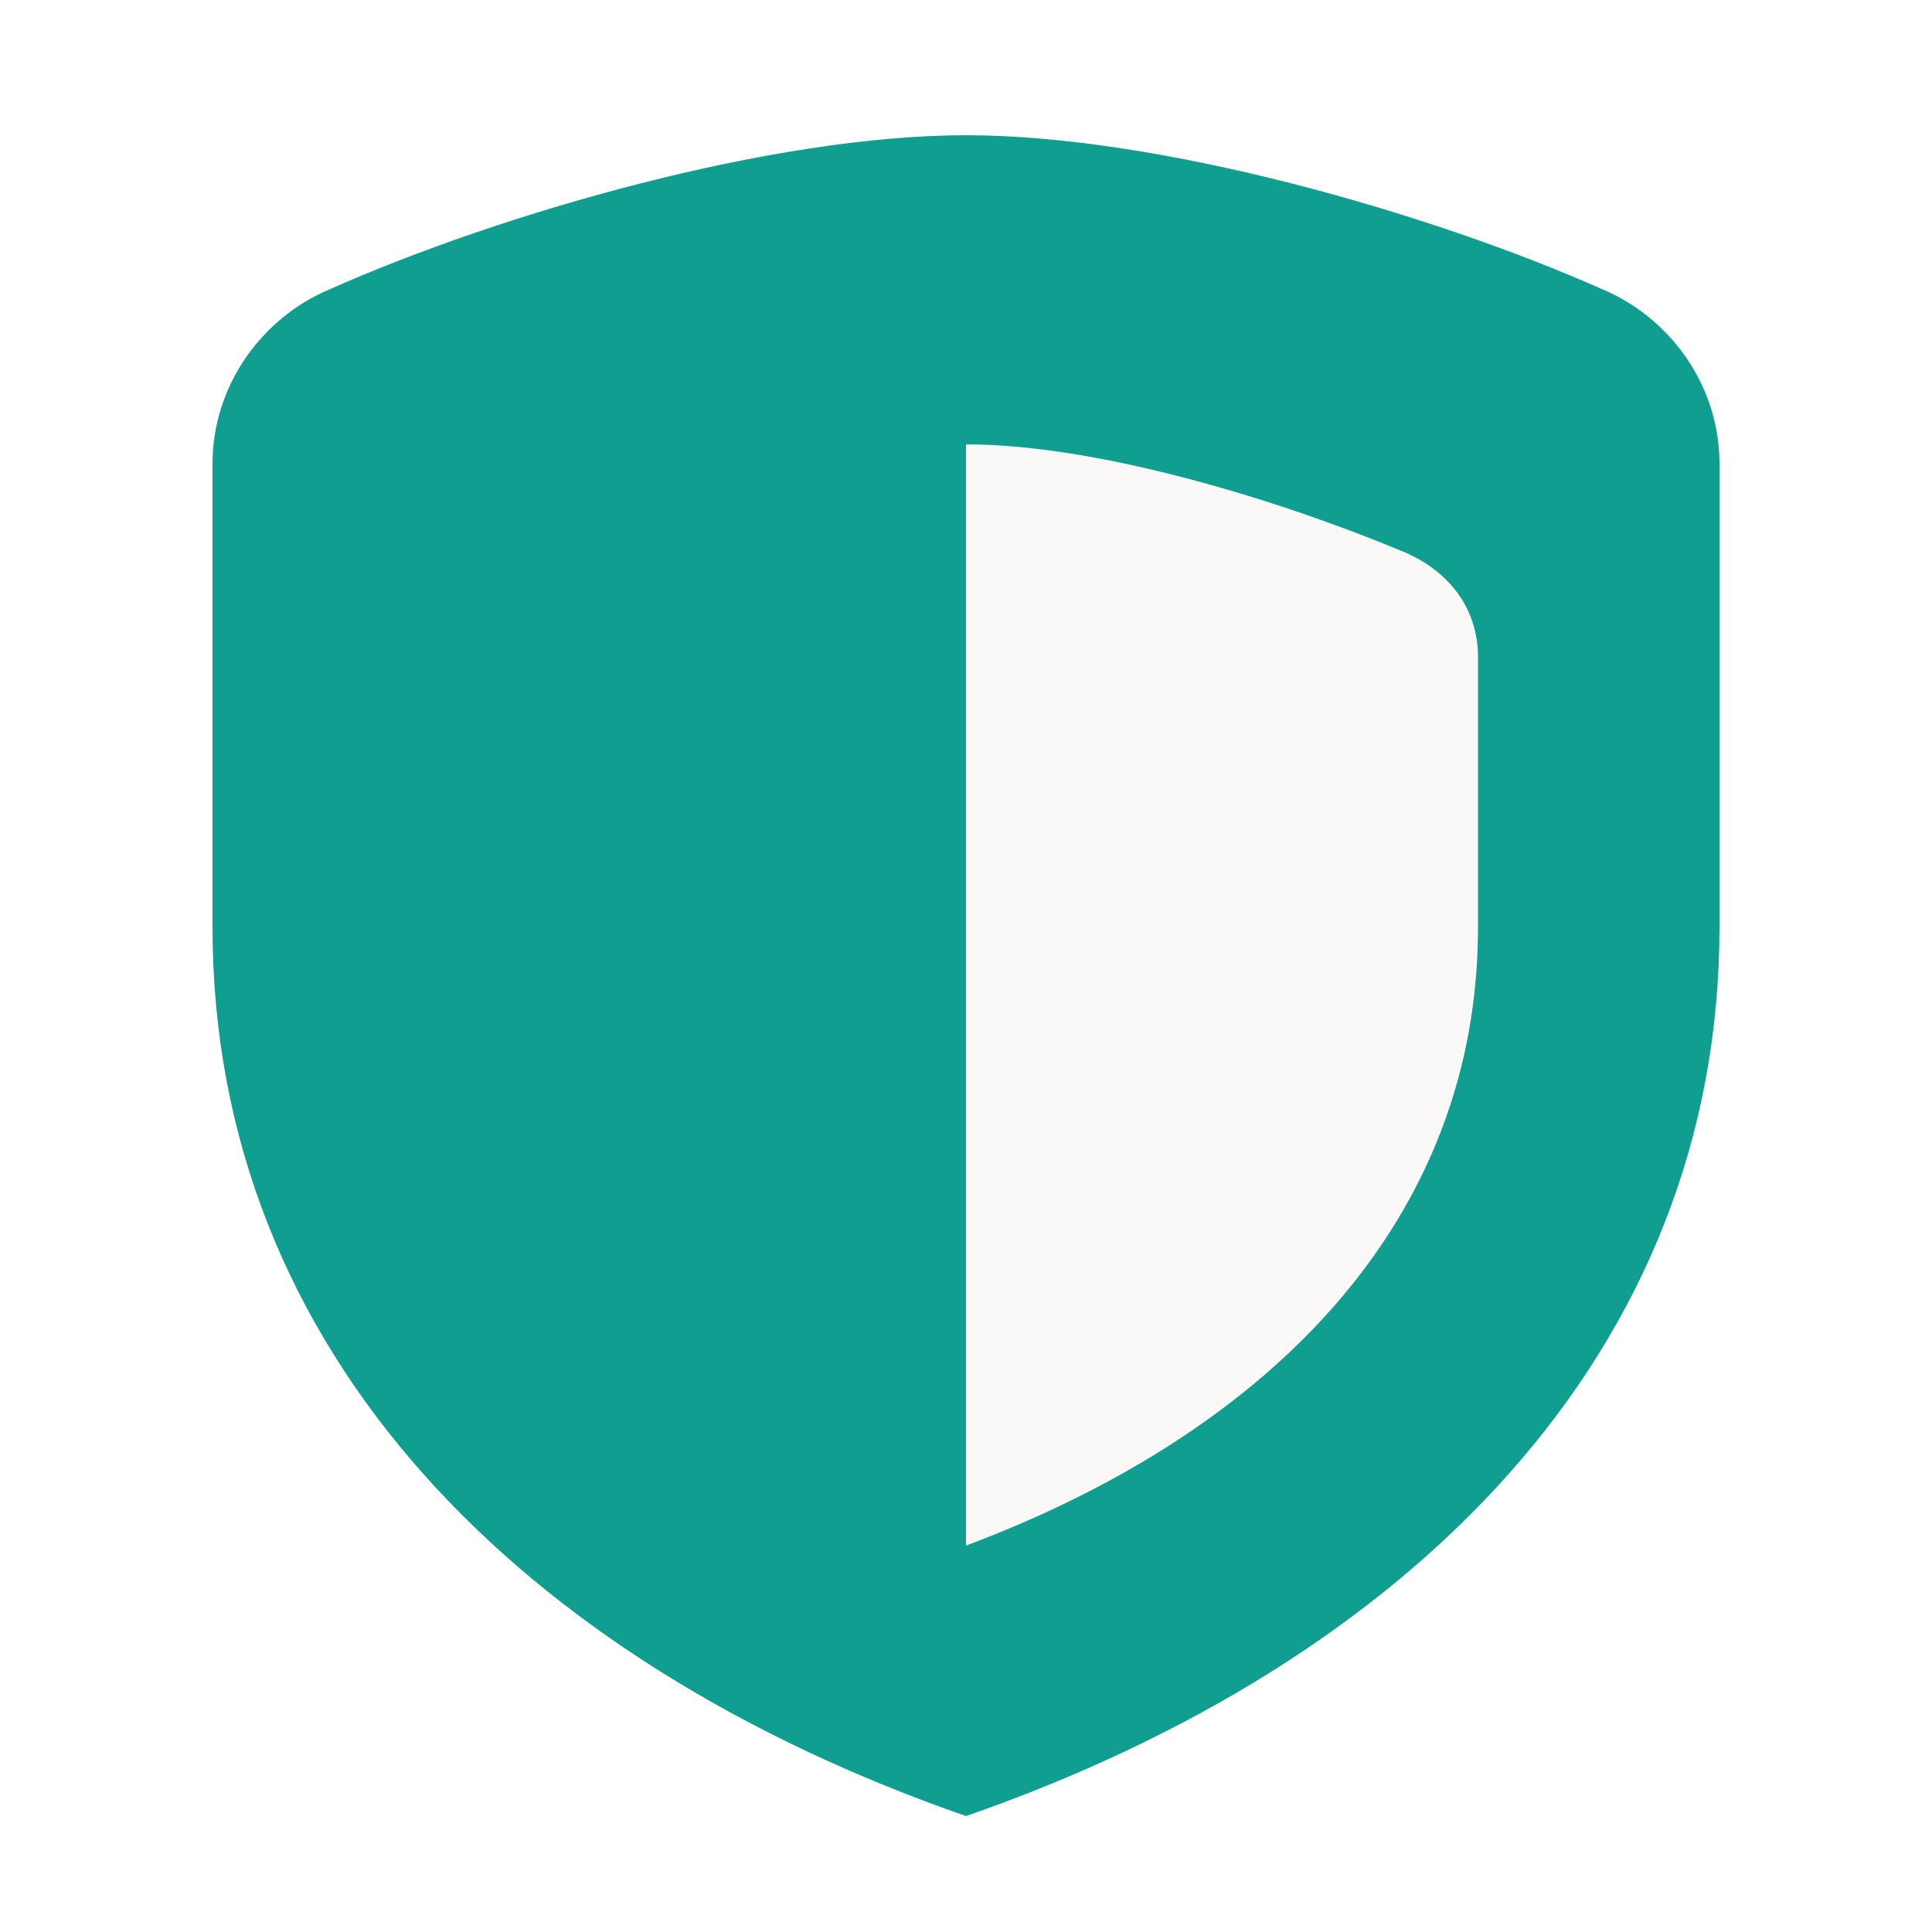
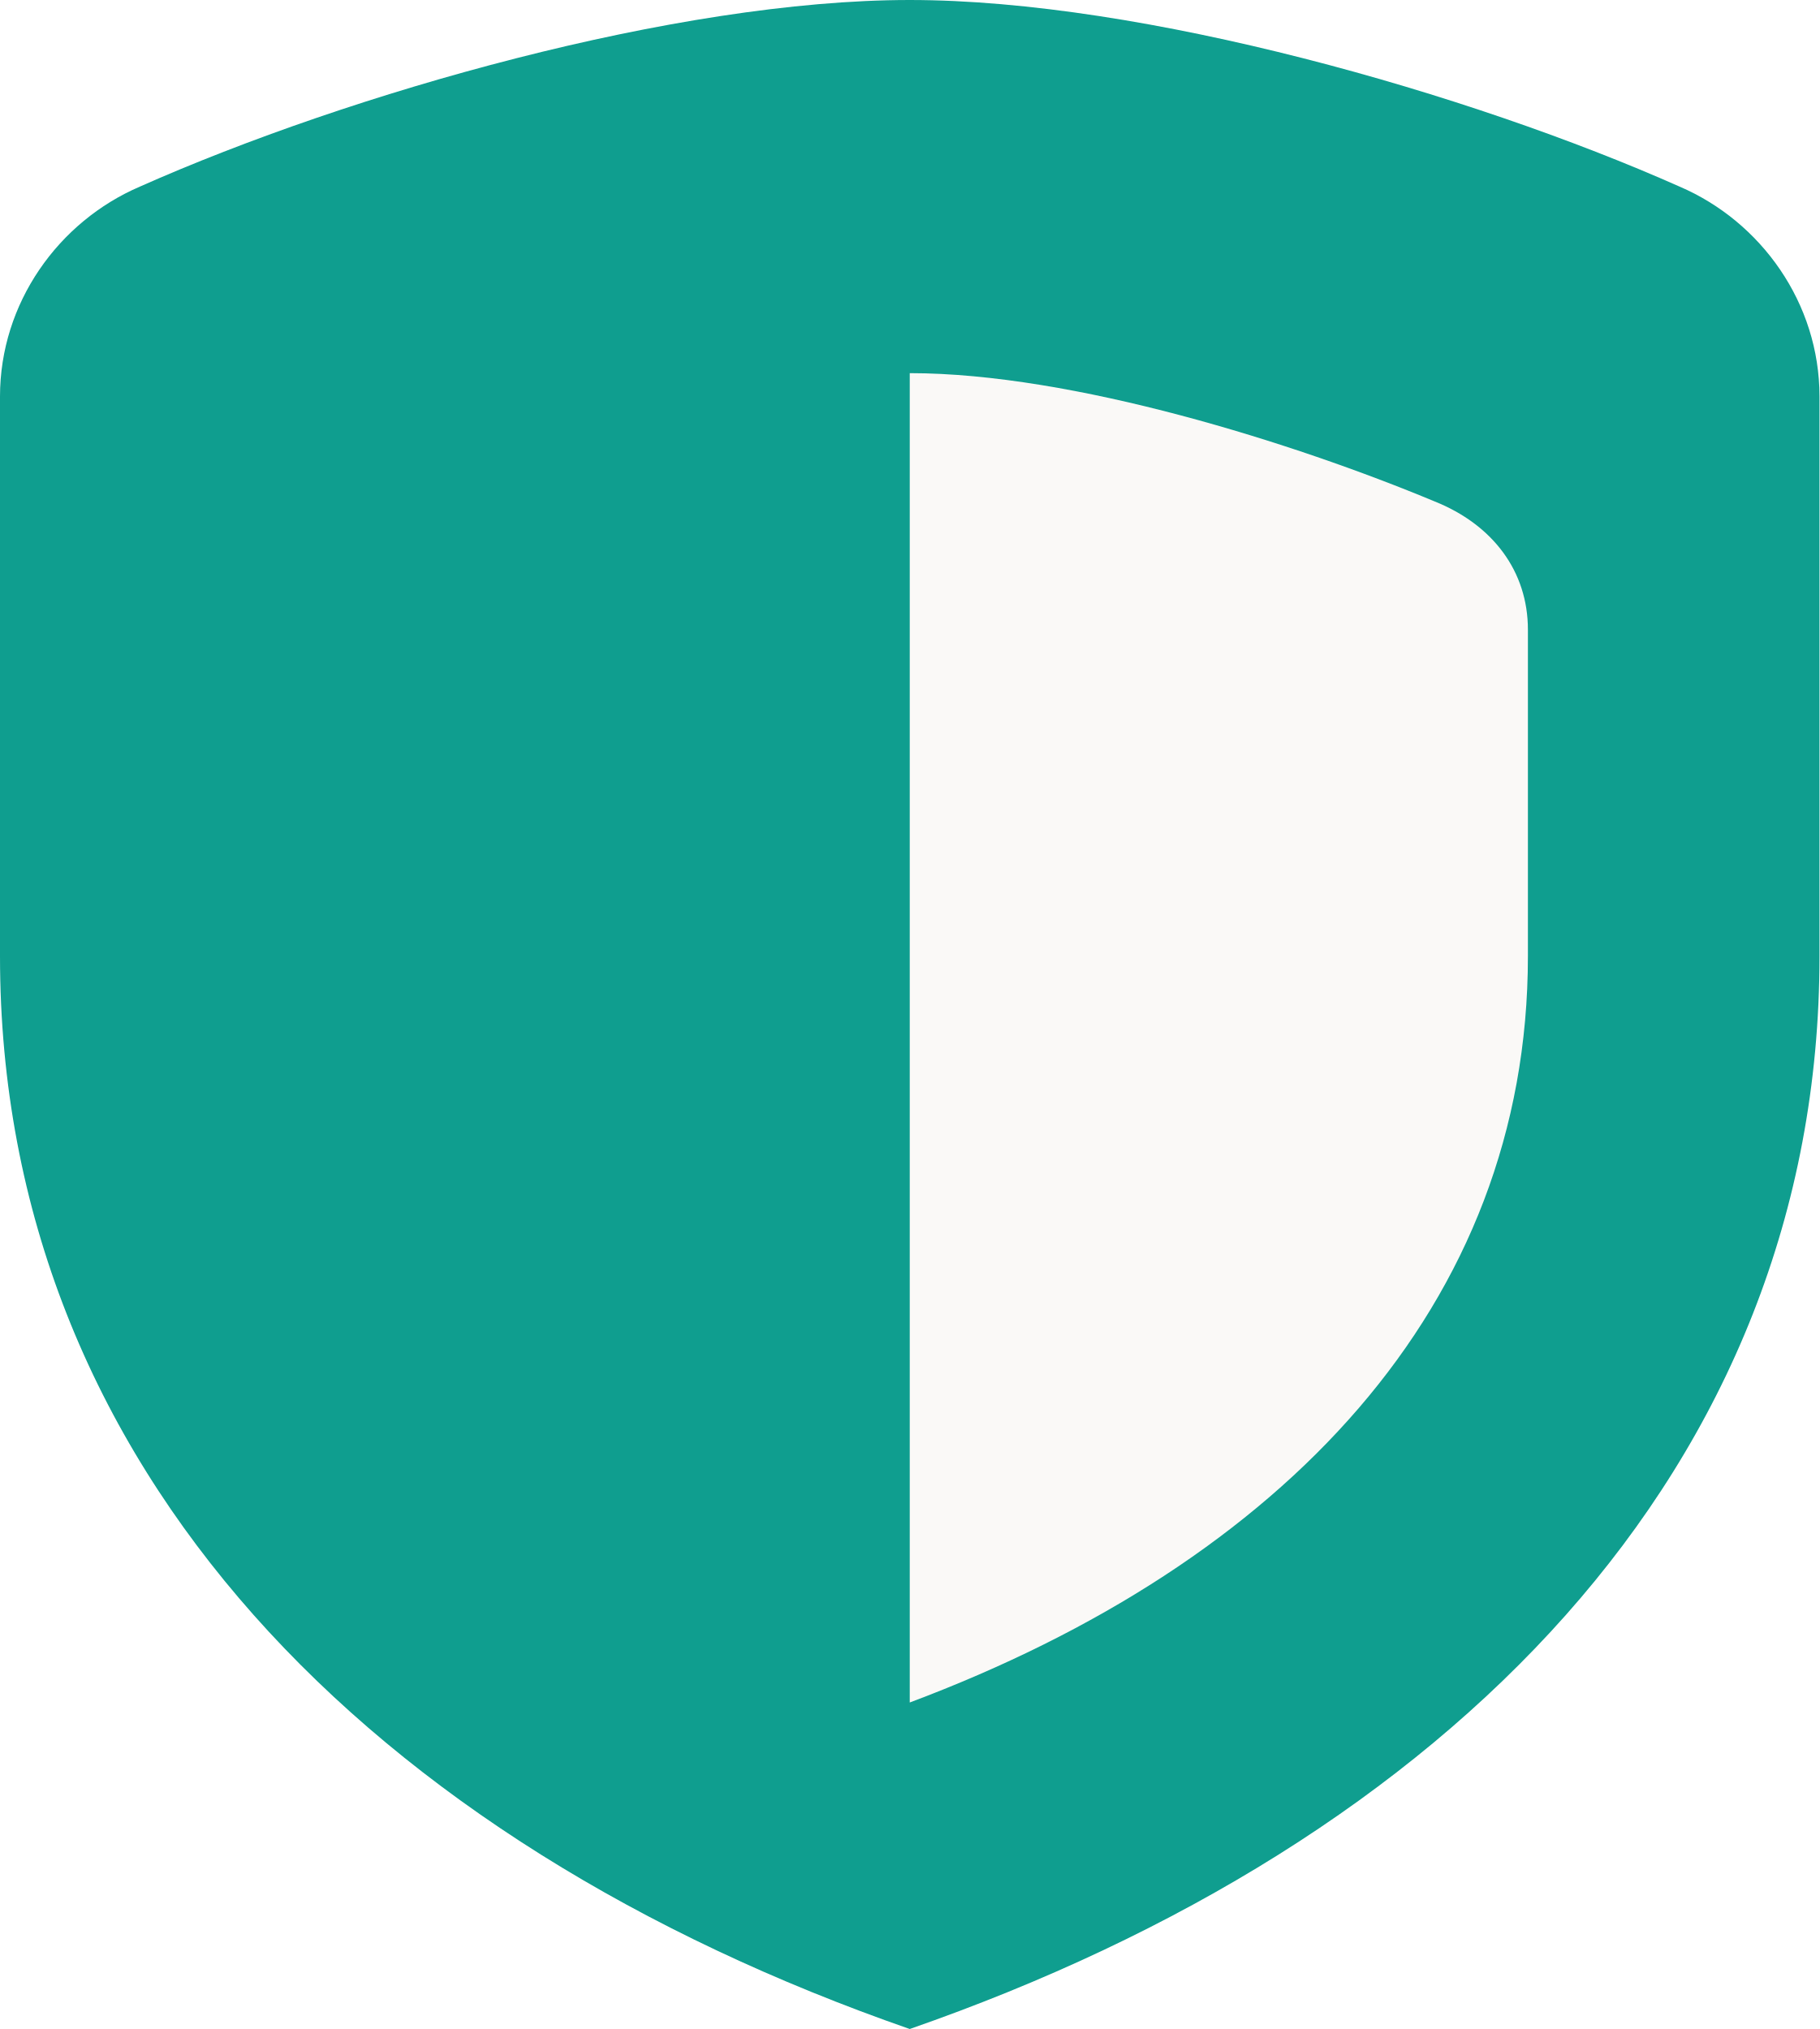
- <svg xmlns="http://www.w3.org/2000/svg" viewBox="0 0 200 200" width="200" height="200" role="img" aria-label="ToS Guardian">
+ <svg xmlns="http://www.w3.org/2000/svg" viewBox="22 14 156 174" width="156" height="174" role="img" aria-label="ToS Guardian">
  <path fill="#0F9E8F" d="M100 14c20 0 48 8 66 16 7 3 12 10 12 18v48c0 44-32 76-78 92-46-16-78-48-78-92V48c0-8 5-15 12-18 18-8 46-16 66-16Z" />
  <path fill="#FAF9F7" d="M100 46c14 0 33 6 45 11 5 2 8 6 8 11v28c0 30-21 52-53 64V46Z" />
</svg>
